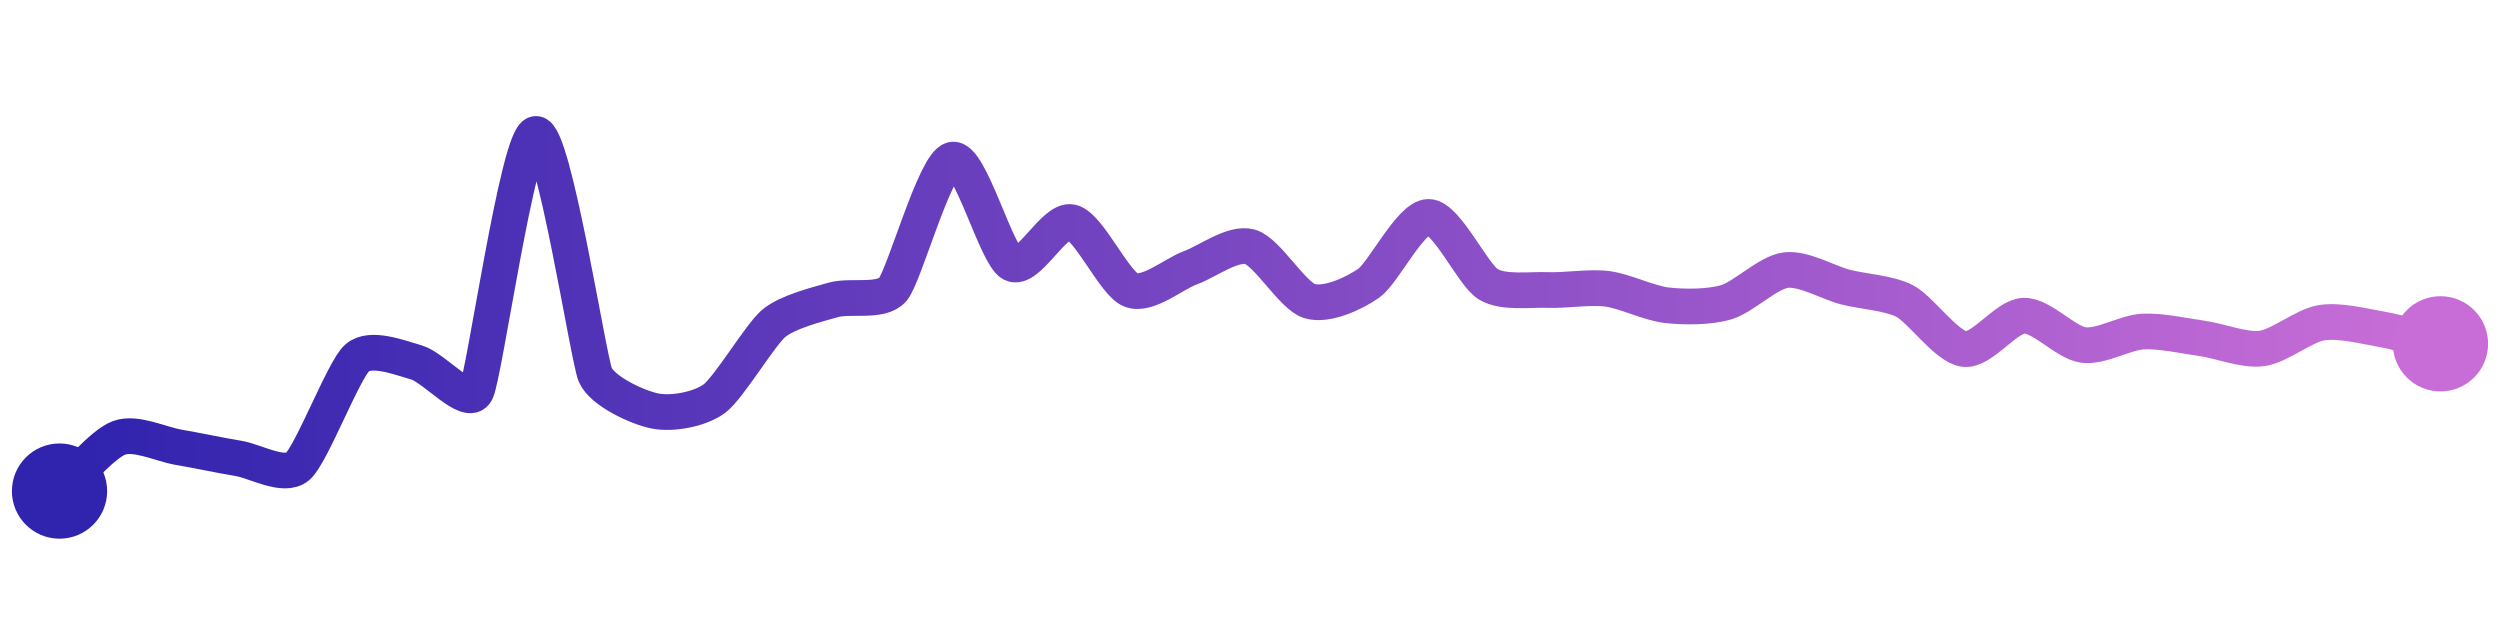
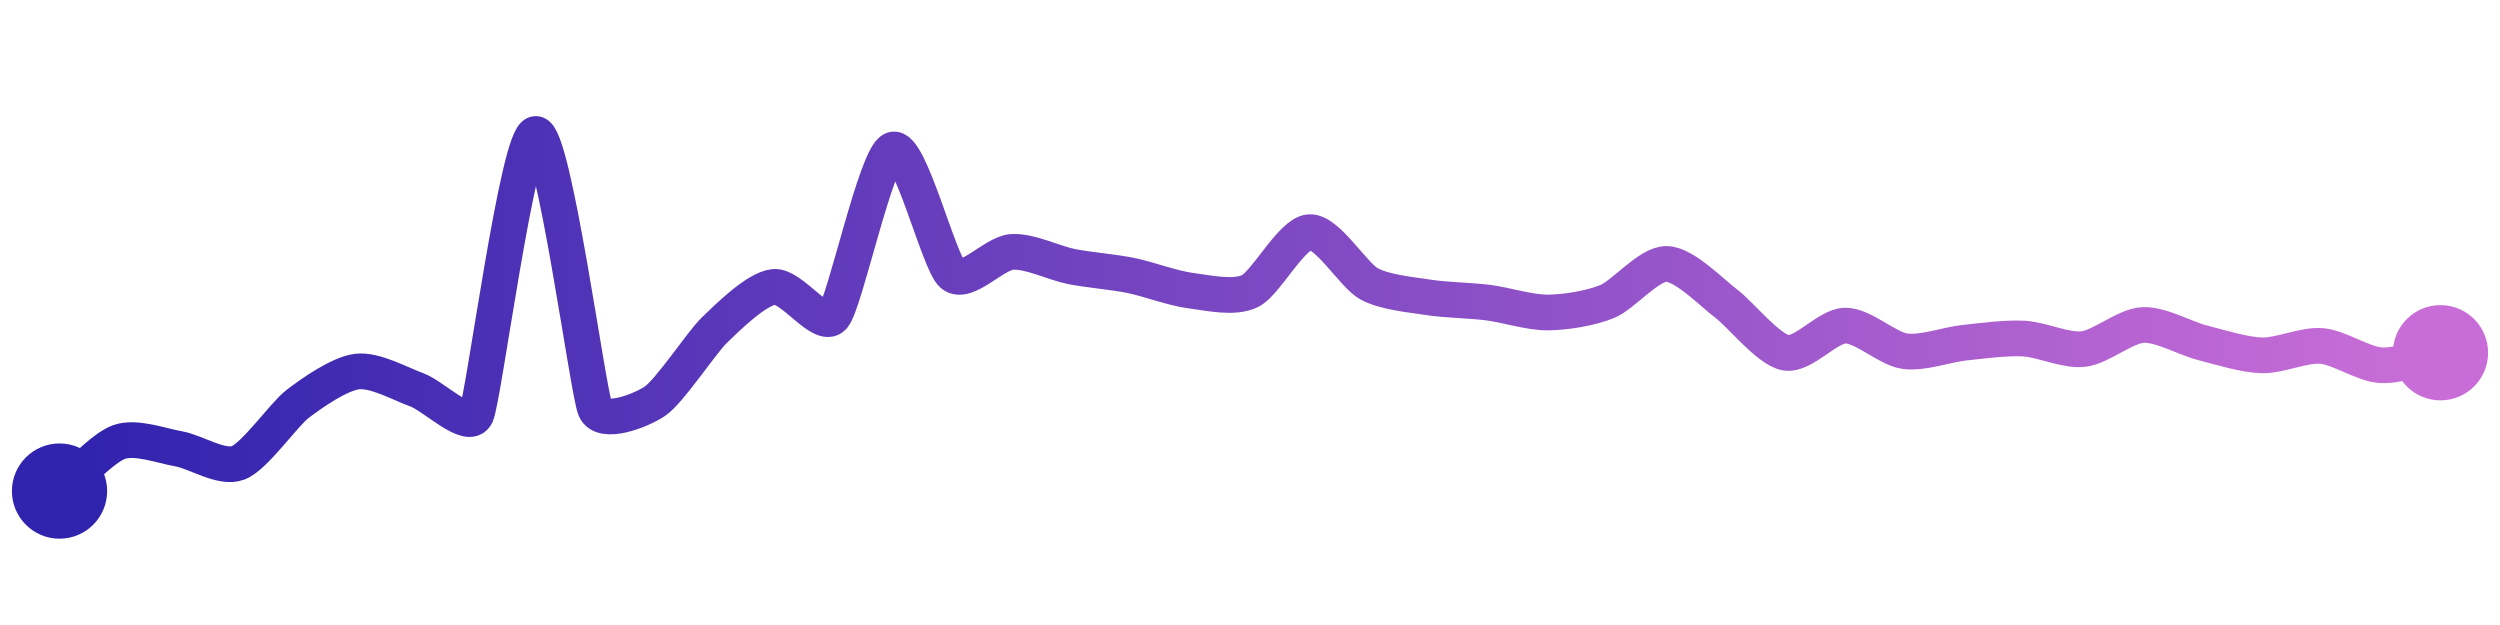
<svg xmlns="http://www.w3.org/2000/svg" width="200" height="50" viewBox="0 0 210 50">
  <defs>
    <linearGradient x1="0%" y1="0%" x2="100%" y2="0%" id="a">
      <stop stop-color="#3023AE" offset="0%" />
      <stop stop-color="#C86DD7" offset="100%" />
    </linearGradient>
  </defs>
-   <path stroke="url(#a)" stroke-width="3" stroke-linejoin="round" stroke-linecap="round" d="M5 40 C 6.12 39, 8.59 36.05, 10 35.53 S 13.52 36.07, 15 36.32 S 18.52 37.01, 20 37.25 S 23.85 38.91, 25 37.94 S 28.87 29.8, 30 28.81 S 33.56 28.79, 35 29.2 S 39.31 32.98, 40 31.65 S 43.51 10.21, 45 10 S 49.41 28.85, 50 30.23 S 53.53 32.97, 55 33.27 S 58.79 33.13, 60 32.24 S 63.85 26.87, 65 25.91 S 68.56 24.35, 70 23.94 S 74.03 24.2, 75 23.06 S 78.53 12.48, 80 12.16 S 83.67 20.2, 85 20.9 S 88.54 17.09, 90 17.41 S 93.6 22.57, 95 23.11 S 98.59 21.75, 100 21.24 S 103.56 19.08, 105 19.48 S 108.56 23.6, 110 24.04 S 113.78 23.39, 115 22.52 S 118.5 16.96, 120 16.97 S 123.72 21.84, 125 22.62 S 128.5 23.05, 130 23.11 S 133.51 22.82, 135 23.01 S 138.51 24.22, 140 24.39 S 143.56 24.56, 145 24.14 S 148.51 21.63, 150 21.44 S 153.55 22.48, 155 22.86 S 158.67 23.35, 160 24.04 S 163.51 27.89, 165 28.07 S 168.5 25.32, 170 25.27 S 173.51 27.53, 175 27.73 S 178.5 26.68, 180 26.6 S 183.51 26.97, 185 27.18 S 188.51 28.22, 190 28.02 S 193.52 26.1, 195 25.86 S 198.52 26.14, 200 26.4 S 203.54 27.27, 205 27.63" fill="none" />
+   <path stroke="url(#a)" stroke-width="3" stroke-linejoin="round" stroke-linecap="round" d="M5 40 C 6.16 39.05, 8.59 36.38, 10 35.88 S 13.52 36.19, 15 36.45 S 18.6 38.16, 20 37.63 S 23.81 33.59, 25 32.68 S 28.51 30.14, 30 29.96 S 33.59 30.98, 35 31.49 S 39.37 34.96, 40 33.6 S 43.5 10.07, 45 10 S 49.39 31.74, 50 33.11 S 53.75 33.29, 55 32.46 S 58.92 27.53, 60 26.49 S 63.51 23.02, 65 22.85 S 69.02 26.48, 70 25.35 S 73.59 11.82, 75 11.32 S 78.86 20.82, 80 21.8 S 83.5 20.01, 85 19.91 S 88.53 20.85, 90 21.14 S 93.53 21.59, 95 21.89 S 98.51 22.97, 100 23.16 S 103.65 23.86, 105 23.2 S 108.5 18.34, 110 18.25 S 113.68 21.87, 115 22.59 S 118.52 23.5, 120 23.73 S 123.51 23.98, 125 24.17 S 128.5 25.01, 130 25 S 133.61 24.65, 135 24.08 S 138.5 20.89, 140 20.92 S 143.8 23.35, 145 24.25 S 148.53 28.11, 150 28.38 S 153.5 26.12, 155 26.1 S 158.52 28.04, 160 28.25 S 163.51 27.7, 165 27.54 S 168.5 27.11, 170 27.19 S 173.51 28.24, 175 28.07 S 178.5 26.13, 180 26.05 S 183.55 27.17, 185 27.54 S 188.5 28.56, 190 28.6 S 193.51 27.69, 195 27.81 S 198.5 29.34, 200 29.43 S 203.53 28.69, 205 28.38" fill="none" />
  <circle r="4" cx="5" cy="40" fill="#3023AE" />
-   <circle r="4" cx="205" cy="27.63" fill="#C86DD7" />
+   <circle r="4" cx="205" cy="28.38" fill="#C86DD7" />
</svg>
